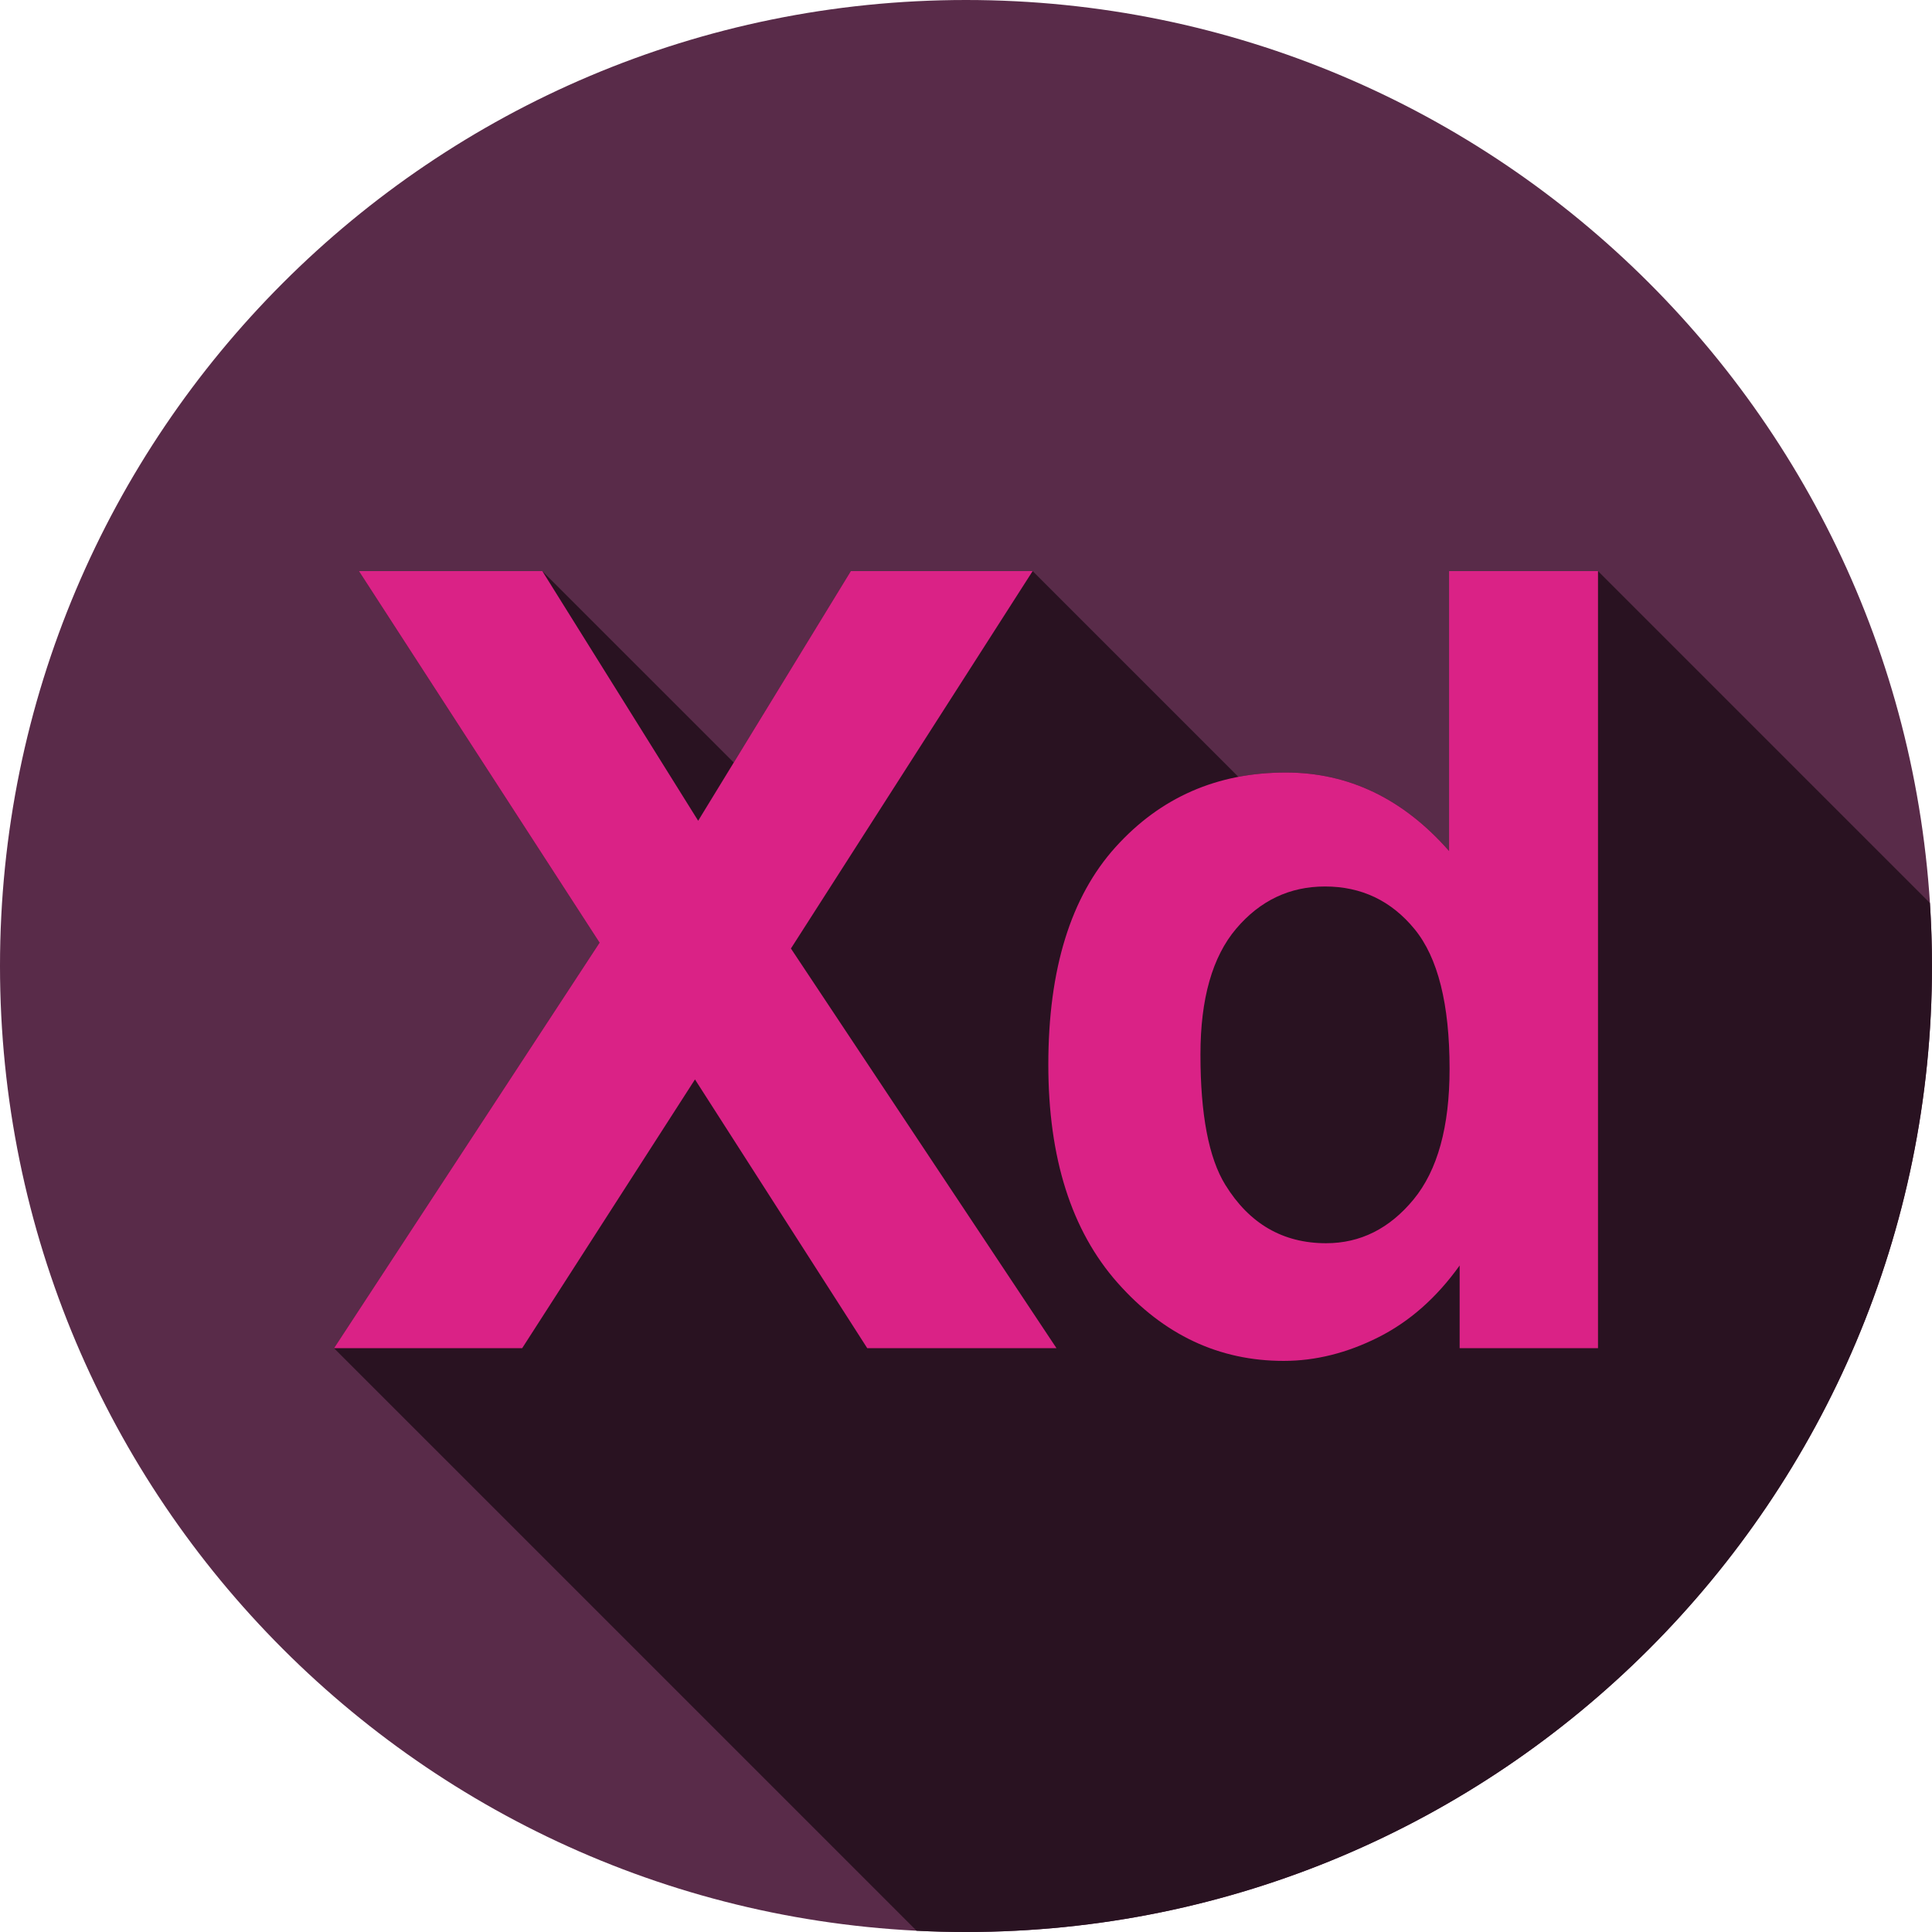
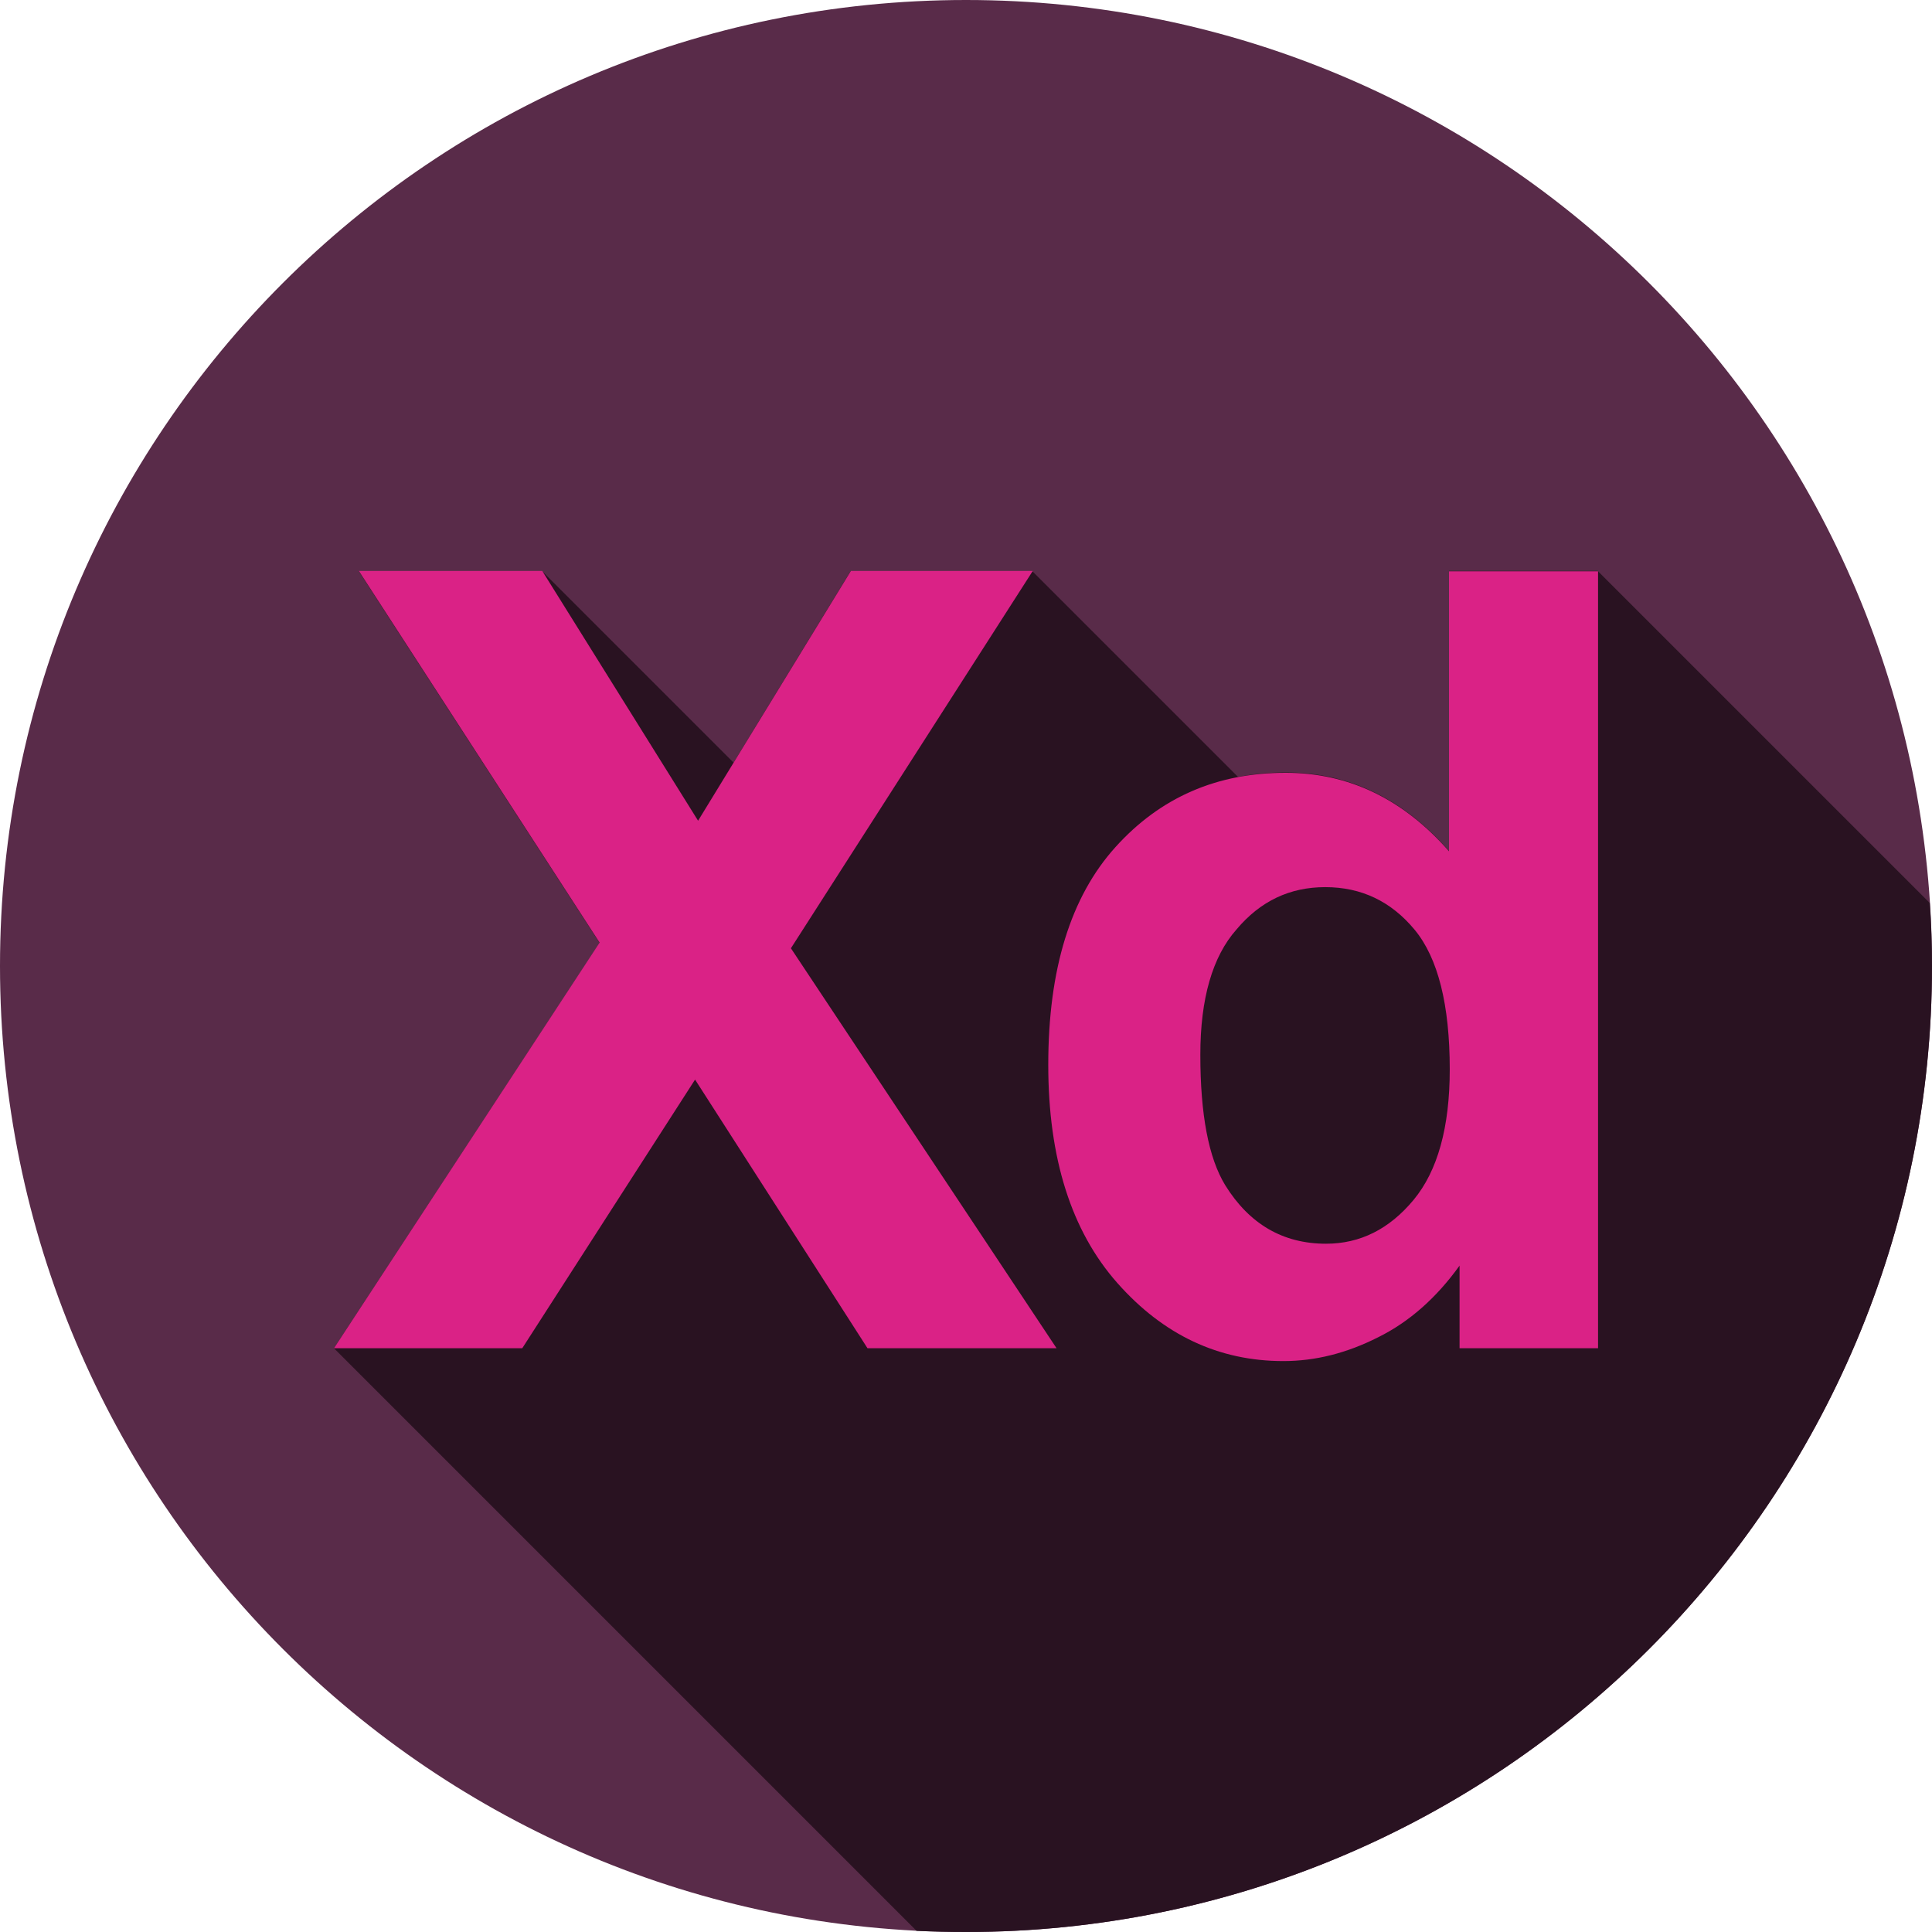
- <svg xmlns="http://www.w3.org/2000/svg" version="1.1" id="Capa_1" x="0px" y="0px" viewBox="0 0 512.001 512.001" style="enable-background:new 0 0 512.001 512.001;" xml:space="preserve">
-   <circle style="fill:#592B49;" cx="255.997" cy="255.997" r="255.997" />
-   <path style="fill:#291221;" d="M511.444,239.305l-87.958-87.958h-39.471v74.17c-12.175-13.859-26.599-20.789-43.267-20.789  c-4.369,0-8.552,0.391-12.557,1.151l-54.532-54.532h-48.183l-31.022,50.734l-50.734-50.734H95.117l63.774,98.473L88.515,357.282  L242.904,511.67c4.339,0.219,8.705,0.331,13.097,0.331c141.385,0,255.999-114.616,255.999-256  C512,250.389,511.799,244.826,511.444,239.305z" />
+ <svg xmlns="http://www.w3.org/2000/svg" version="1.1" id="Capa_1" x="0px" y="0px" viewBox="0 0 512 512" style="enable-background:new 0 0 512 512;" xml:space="preserve">
+   <style type="text/css">
+ 	.st0{fill:#592B49;}
+ 	.st1{fill:#291221;}
+ 	.st2{fill:#DA2286;}
+ </style>
+   <circle class="st0" cx="256" cy="256" r="256" />
+   <path class="st1" d="M511.4,239.3l-88-88H384v74.2c-12.2-13.9-26.6-20.8-43.3-20.8c-4.4,0-8.6,0.4-12.6,1.2l-54.5-54.5h-48.2  l-31,50.7l-50.7-50.7H95.1l63.8,98.5L88.5,357.3l154.4,154.4c4.3,0.2,8.7,0.3,13.1,0.3c141.4,0,256-114.6,256-256  C512,250.4,511.8,244.8,511.4,239.3z" />
  <g>
-     <path style="fill:#DA2286;" d="M88.515,357.282l70.377-107.462l-63.774-98.473h48.603l41.3,66.162l40.456-66.162h48.183   l-64.057,100.017l70.377,105.917h-50.149l-45.654-71.221l-45.795,71.221L88.515,357.282L88.515,357.282z" />
-     <path style="fill:#DA2286;" d="M423.486,357.282h-36.664v-21.914c-6.088,8.522-13.274,14.867-21.562,19.033   c-8.288,4.166-16.646,6.252-25.074,6.252c-17.137,0-31.817-6.905-44.039-20.72c-12.221-13.813-18.331-33.081-18.331-57.804   c0-25.286,5.947-44.506,17.839-57.664c11.893-13.156,26.923-19.737,45.093-19.737c16.667,0,31.09,6.932,43.267,20.789v-74.17   h39.472V357.282z M318.131,279.459c0,15.922,2.2,27.441,6.603,34.556c6.367,10.304,15.263,15.453,26.689,15.453   c9.083,0,16.809-3.863,23.178-11.589c6.367-7.726,9.553-19.267,9.553-34.627c0-17.138-3.091-29.475-9.271-37.015   c-6.181-7.537-14.095-11.308-23.74-11.308c-9.366,0-17.207,3.723-23.529,11.168C321.292,253.542,318.131,264.664,318.131,279.459z" />
+     <path class="st2" d="M88.5,357.3l70.4-107.5l-63.8-98.5h48.6l41.3,66.2l40.5-66.2h48.2l-64.1,100L280,357.3h-50.1l-45.7-71.2   l-45.8,71.2L88.5,357.3L88.5,357.3z" />
+     <path class="st2" d="M423.5,357.3h-36.7v-21.9c-6.1,8.5-13.3,14.9-21.6,19c-8.3,4.2-16.6,6.3-25.1,6.3c-17.1,0-31.8-6.9-44-20.7   c-12.2-13.8-18.3-33.1-18.3-57.8c0-25.3,5.9-44.5,17.8-57.7c11.9-13.2,26.9-19.7,45.1-19.7c16.7,0,31.1,6.9,43.3,20.8v-74.2h39.5   L423.5,357.3L423.5,357.3z M318.1,279.5c0,15.9,2.2,27.4,6.6,34.6c6.4,10.3,15.3,15.5,26.7,15.5c9.1,0,16.8-3.9,23.2-11.6   c6.4-7.7,9.6-19.3,9.6-34.6c0-17.1-3.1-29.5-9.3-37c-6.2-7.5-14.1-11.3-23.7-11.3c-9.4,0-17.2,3.7-23.5,11.2   C321.3,253.5,318.1,264.7,318.1,279.5z" />
  </g>
-   <g>
- </g>
-   <g>
- </g>
-   <g>
- </g>
-   <g>
- </g>
-   <g>
- </g>
-   <g>
- </g>
-   <g>
- </g>
-   <g>
- </g>
-   <g>
- </g>
-   <g>
- </g>
-   <g>
- </g>
-   <g>
- </g>
-   <g>
- </g>
-   <g>
- </g>
-   <g>
- </g>
</svg>
